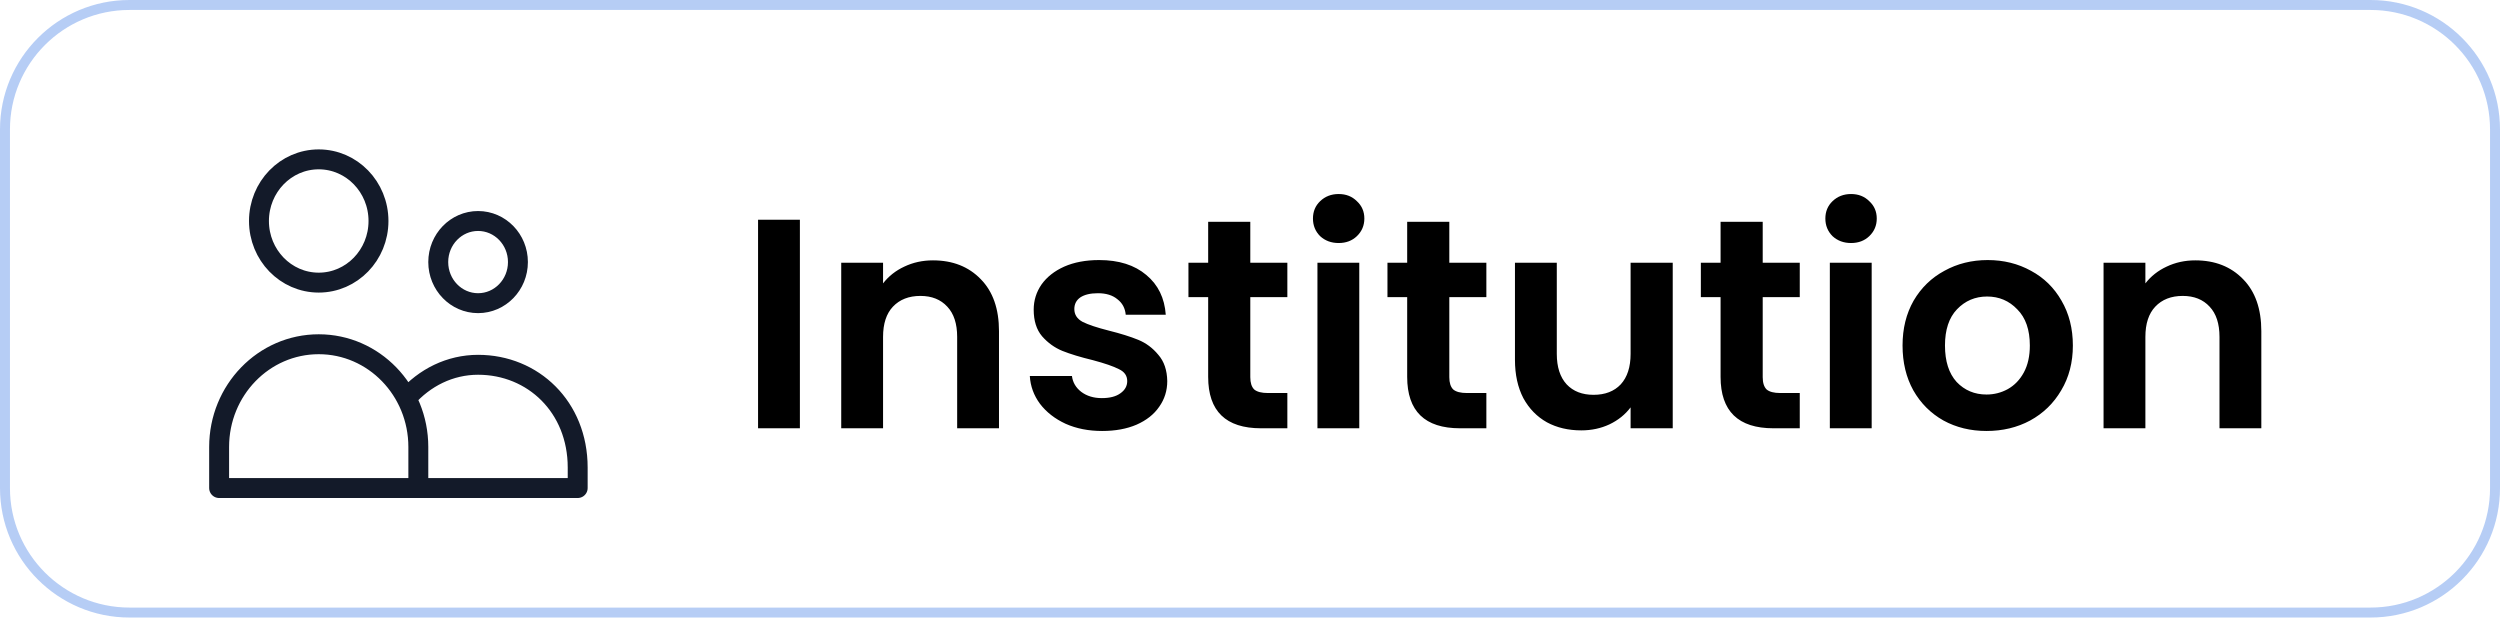
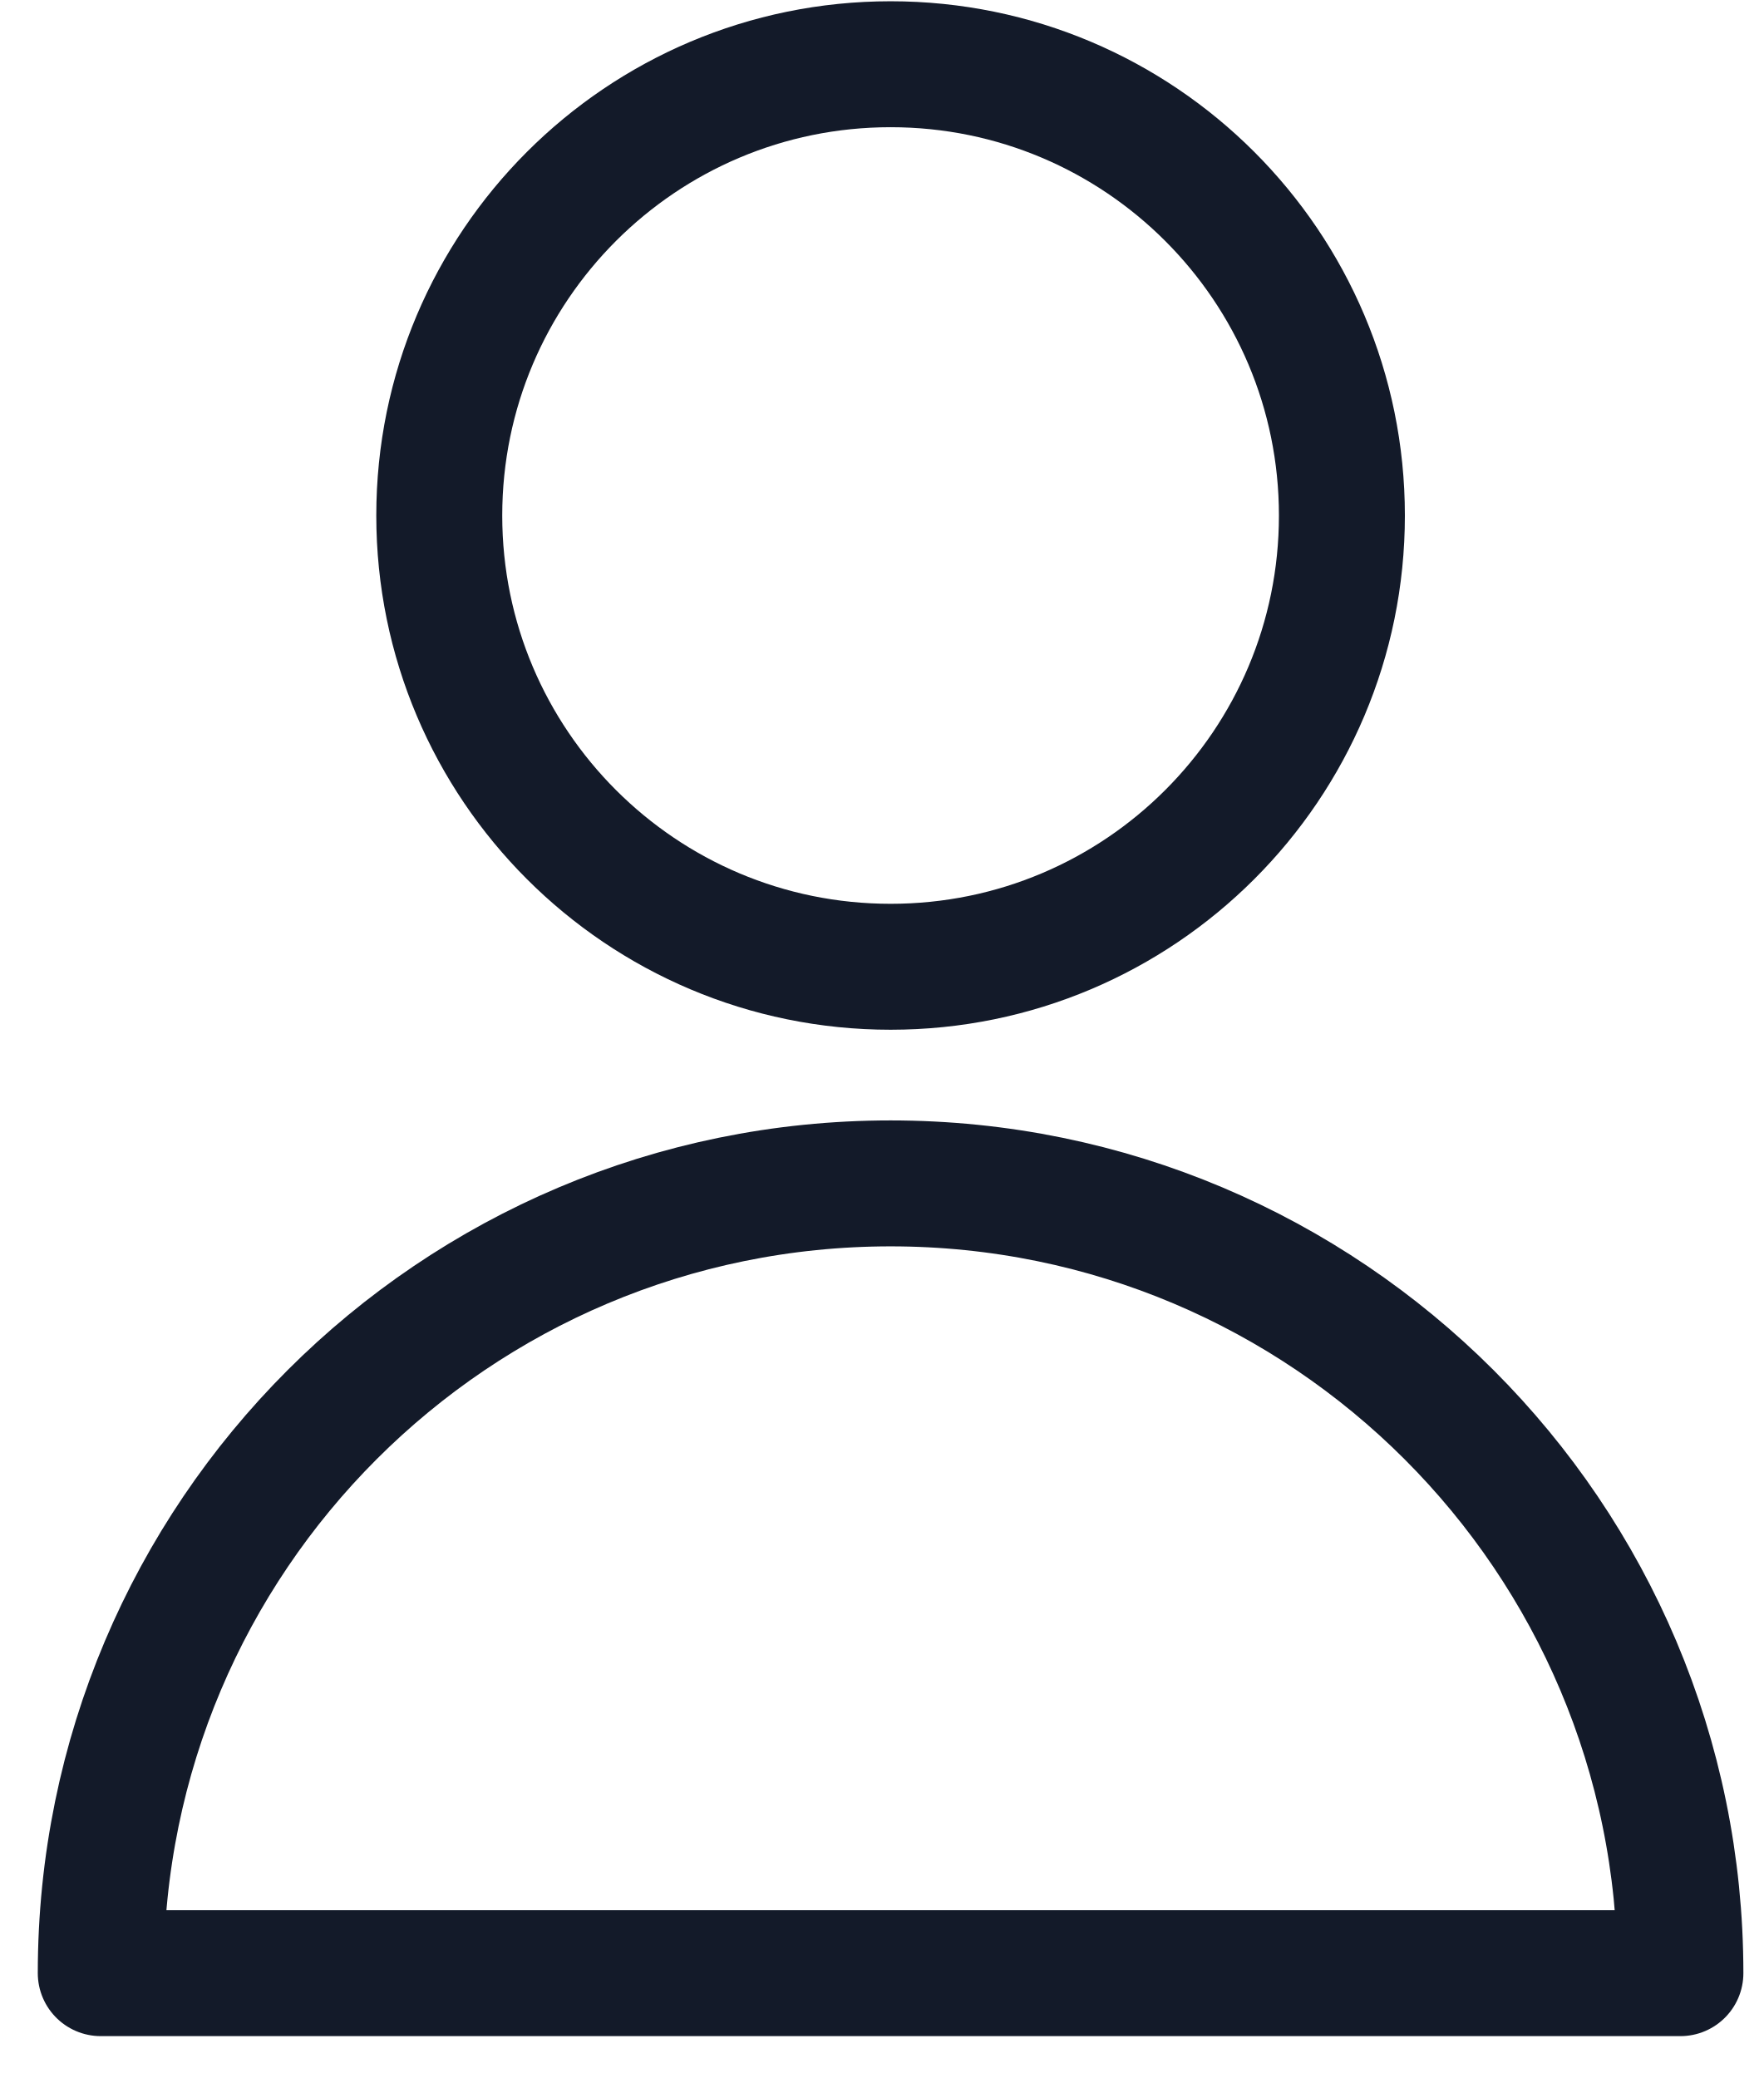
- <svg xmlns="http://www.w3.org/2000/svg" width="251" height="62" viewBox="0 0 251 62" fill="none">
-   <rect x="0.5" y="0.5" width="250" height="61" rx="12.5" stroke="#4A83E7" stroke-opacity="0.4" />
-   <path d="M80.309 22.06V43H76.109V22.06H80.309ZM93.669 26.14C95.649 26.14 97.249 26.77 98.469 28.03C99.689 29.27 100.299 31.01 100.299 33.25V43H96.099V33.82C96.099 32.5 95.769 31.49 95.109 30.79C94.449 30.07 93.549 29.71 92.409 29.71C91.249 29.71 90.329 30.07 89.649 30.79C88.989 31.49 88.659 32.5 88.659 33.82V43H84.459V26.38H88.659V28.45C89.219 27.73 89.929 27.17 90.789 26.77C91.669 26.35 92.629 26.14 93.669 26.14ZM110.653 43.27C109.293 43.27 108.073 43.03 106.993 42.55C105.913 42.05 105.053 41.38 104.413 40.54C103.793 39.7 103.453 38.77 103.393 37.75H107.623C107.703 38.39 108.013 38.92 108.553 39.34C109.113 39.76 109.803 39.97 110.623 39.97C111.423 39.97 112.043 39.81 112.483 39.49C112.943 39.17 113.173 38.76 113.173 38.26C113.173 37.72 112.893 37.32 112.333 37.06C111.793 36.78 110.923 36.48 109.723 36.16C108.483 35.86 107.463 35.55 106.663 35.23C105.883 34.91 105.203 34.42 104.623 33.76C104.063 33.1 103.783 32.21 103.783 31.09C103.783 30.17 104.043 29.33 104.563 28.57C105.103 27.81 105.863 27.21 106.843 26.77C107.843 26.33 109.013 26.11 110.353 26.11C112.333 26.11 113.913 26.61 115.093 27.61C116.273 28.59 116.923 29.92 117.043 31.6H113.023C112.963 30.94 112.683 30.42 112.183 30.04C111.703 29.64 111.053 29.44 110.233 29.44C109.473 29.44 108.883 29.58 108.463 29.86C108.063 30.14 107.863 30.53 107.863 31.03C107.863 31.59 108.143 32.02 108.703 32.32C109.263 32.6 110.133 32.89 111.313 33.19C112.513 33.49 113.503 33.8 114.283 34.12C115.063 34.44 115.733 34.94 116.293 35.62C116.873 36.28 117.173 37.16 117.193 38.26C117.193 39.22 116.923 40.08 116.383 40.84C115.863 41.6 115.103 42.2 114.103 42.64C113.123 43.06 111.973 43.27 110.653 43.27ZM125.53 29.83V37.87C125.53 38.43 125.66 38.84 125.92 39.1C126.2 39.34 126.66 39.46 127.3 39.46H129.25V43H126.61C123.07 43 121.3 41.28 121.3 37.84V29.83H119.32V26.38H121.3V22.27H125.53V26.38H129.25V29.83H125.53ZM134.401 24.4C133.661 24.4 133.041 24.17 132.541 23.71C132.061 23.23 131.821 22.64 131.821 21.94C131.821 21.24 132.061 20.66 132.541 20.2C133.041 19.72 133.661 19.48 134.401 19.48C135.141 19.48 135.751 19.72 136.231 20.2C136.731 20.66 136.981 21.24 136.981 21.94C136.981 22.64 136.731 23.23 136.231 23.71C135.751 24.17 135.141 24.4 134.401 24.4ZM136.471 26.38V43H132.271V26.38H136.471ZM145.511 29.83V37.87C145.511 38.43 145.641 38.84 145.901 39.1C146.181 39.34 146.641 39.46 147.281 39.46H149.231V43H146.591C143.051 43 141.281 41.28 141.281 37.84V29.83H139.301V26.38H141.281V22.27H145.511V26.38H149.231V29.83H145.511ZM167.942 26.38V43H163.712V40.9C163.172 41.62 162.462 42.19 161.582 42.61C160.722 43.01 159.782 43.21 158.762 43.21C157.462 43.21 156.312 42.94 155.312 42.4C154.312 41.84 153.522 41.03 152.942 39.97C152.382 38.89 152.102 37.61 152.102 36.13V26.38H156.302V35.53C156.302 36.85 156.632 37.87 157.292 38.59C157.952 39.29 158.852 39.64 159.992 39.64C161.152 39.64 162.062 39.29 162.722 38.59C163.382 37.87 163.712 36.85 163.712 35.53V26.38H167.942ZM176.976 29.83V37.87C176.976 38.43 177.106 38.84 177.366 39.1C177.646 39.34 178.106 39.46 178.746 39.46H180.696V43H178.056C174.516 43 172.746 41.28 172.746 37.84V29.83H170.766V26.38H172.746V22.27H176.976V26.38H180.696V29.83H176.976ZM185.846 24.4C185.106 24.4 184.486 24.17 183.986 23.71C183.506 23.23 183.266 22.64 183.266 21.94C183.266 21.24 183.506 20.66 183.986 20.2C184.486 19.72 185.106 19.48 185.846 19.48C186.586 19.48 187.196 19.72 187.676 20.2C188.176 20.66 188.426 21.24 188.426 21.94C188.426 22.64 188.176 23.23 187.676 23.71C187.196 24.17 186.586 24.4 185.846 24.4ZM187.916 26.38V43H183.716V26.38H187.916ZM199.446 43.27C197.846 43.27 196.406 42.92 195.126 42.22C193.846 41.5 192.836 40.49 192.096 39.19C191.376 37.89 191.016 36.39 191.016 34.69C191.016 32.99 191.386 31.49 192.126 30.19C192.886 28.89 193.916 27.89 195.216 27.19C196.516 26.47 197.966 26.11 199.566 26.11C201.166 26.11 202.616 26.47 203.916 27.19C205.216 27.89 206.236 28.89 206.976 30.19C207.736 31.49 208.116 32.99 208.116 34.69C208.116 36.39 207.726 37.89 206.946 39.19C206.186 40.49 205.146 41.5 203.826 42.22C202.526 42.92 201.066 43.27 199.446 43.27ZM199.446 39.61C200.206 39.61 200.916 39.43 201.576 39.07C202.256 38.69 202.796 38.13 203.196 37.39C203.596 36.65 203.796 35.75 203.796 34.69C203.796 33.11 203.376 31.9 202.536 31.06C201.716 30.2 200.706 29.77 199.506 29.77C198.306 29.77 197.296 30.2 196.476 31.06C195.676 31.9 195.276 33.11 195.276 34.69C195.276 36.27 195.666 37.49 196.446 38.35C197.246 39.19 198.246 39.61 199.446 39.61ZM220.407 26.14C222.387 26.14 223.987 26.77 225.207 28.03C226.427 29.27 227.037 31.01 227.037 33.25V43H222.837V33.82C222.837 32.5 222.507 31.49 221.847 30.79C221.187 30.07 220.287 29.71 219.147 29.71C217.987 29.71 217.067 30.07 216.387 30.79C215.727 31.49 215.397 32.5 215.397 33.82V43H211.197V26.38H215.397V28.45C215.957 27.73 216.667 27.17 217.527 26.77C218.407 26.35 219.367 26.14 220.407 26.14Z" fill="black" />
-   <path d="M42 49V44.875C42 39.18 37.523 34.562 32 34.562C26.477 34.562 22 39.18 22 44.875V49H42ZM42 49H58V46.938C58 40.862 53.523 36.625 48 36.625C45.173 36.625 42.621 37.915 40.802 39.989M38 22.188C38 25.605 35.314 28.375 32 28.375C28.686 28.375 26 25.605 26 22.188C26 18.77 28.686 16 32 16C35.314 16 38 18.77 38 22.188ZM52 26.312C52 28.591 50.209 30.438 48 30.438C45.791 30.438 44 28.591 44 26.312C44 24.034 45.791 22.188 48 22.188C50.209 22.188 52 24.034 52 26.312Z" stroke="#131A29" stroke-width="2" stroke-linecap="round" stroke-linejoin="round" />
+ <svg xmlns="http://www.w3.org/2000/svg" width="28" height="33" viewBox="0 0 28 33" fill="none">
+   <path d="M21.308 8.187C21.308 12.145 18.1 15.353 14.142 15.353C10.184 15.353 6.975 12.145 6.975 8.187C6.975 4.229 10.184 1.02 14.142 1.02C18.1 1.02 21.308 4.229 21.308 8.187Z" stroke="#131A29" stroke-width="2" stroke-linecap="round" stroke-linejoin="round" />
+   <path d="M14.142 18.793C7.215 18.793 1.6 24.408 1.6 31.335H26.683C26.683 24.408 21.068 18.793 14.142 18.793Z" stroke="#131A29" stroke-width="2" stroke-linecap="round" stroke-linejoin="round" />
</svg>
